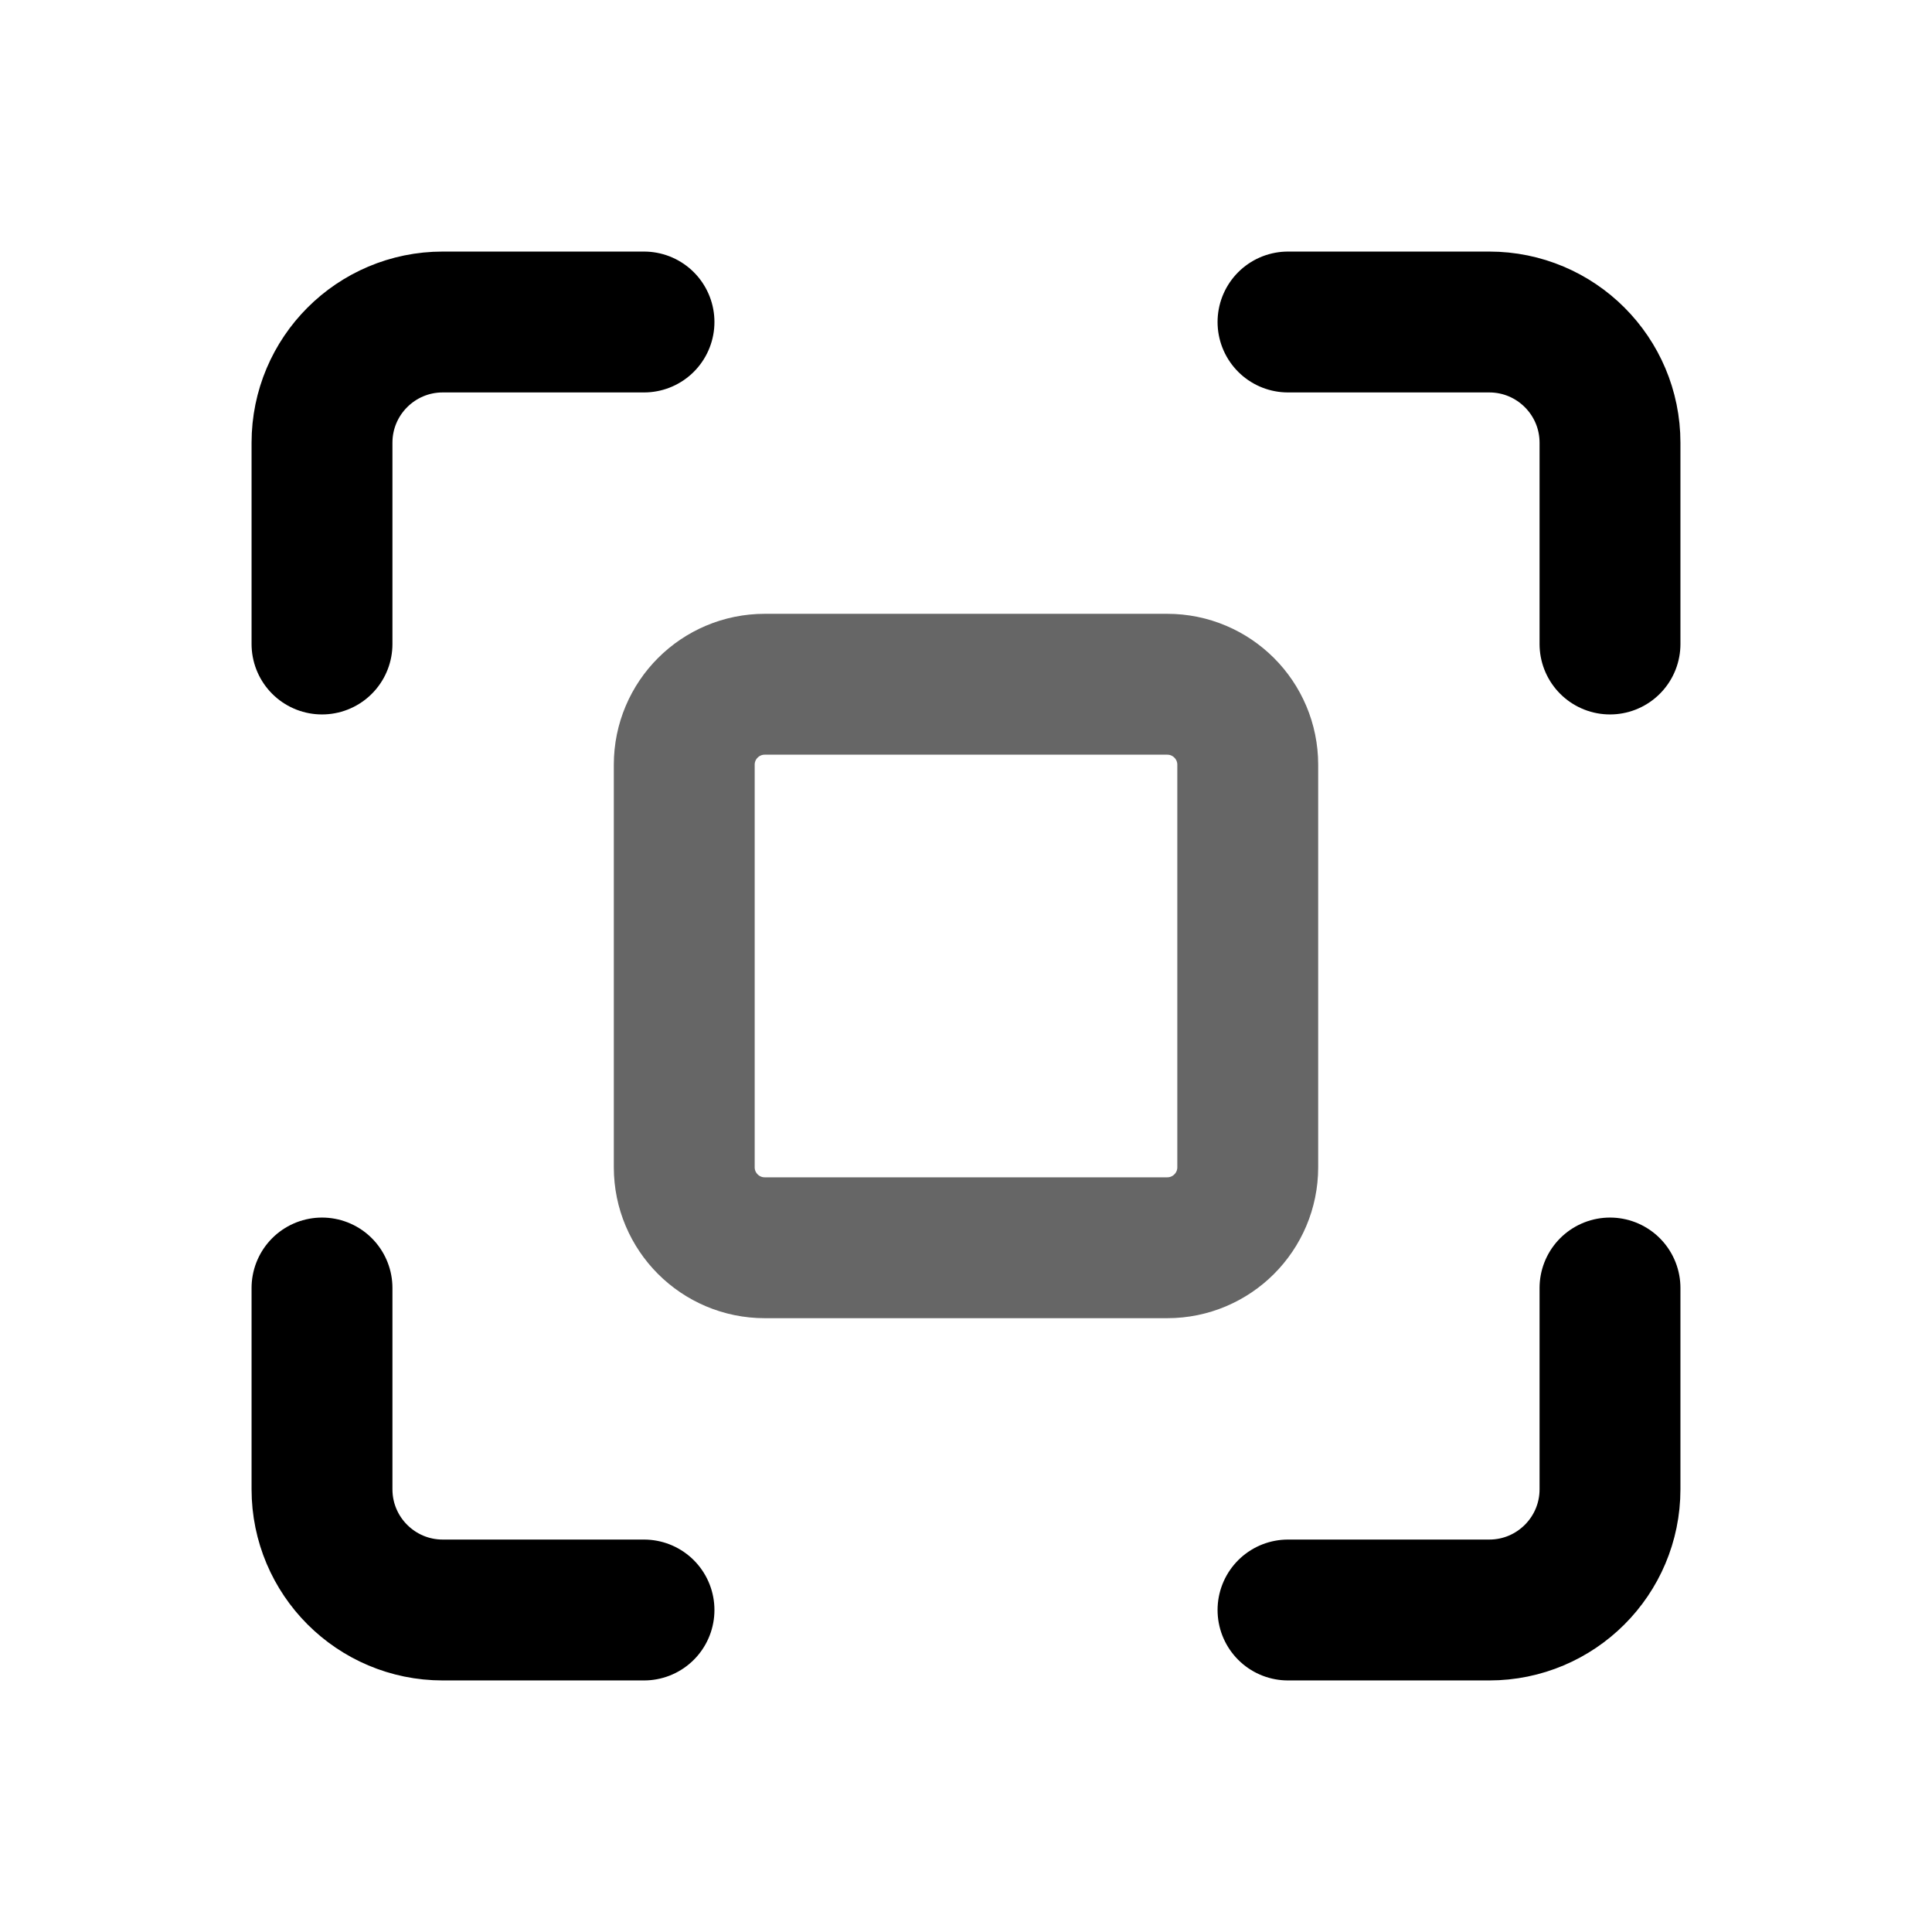
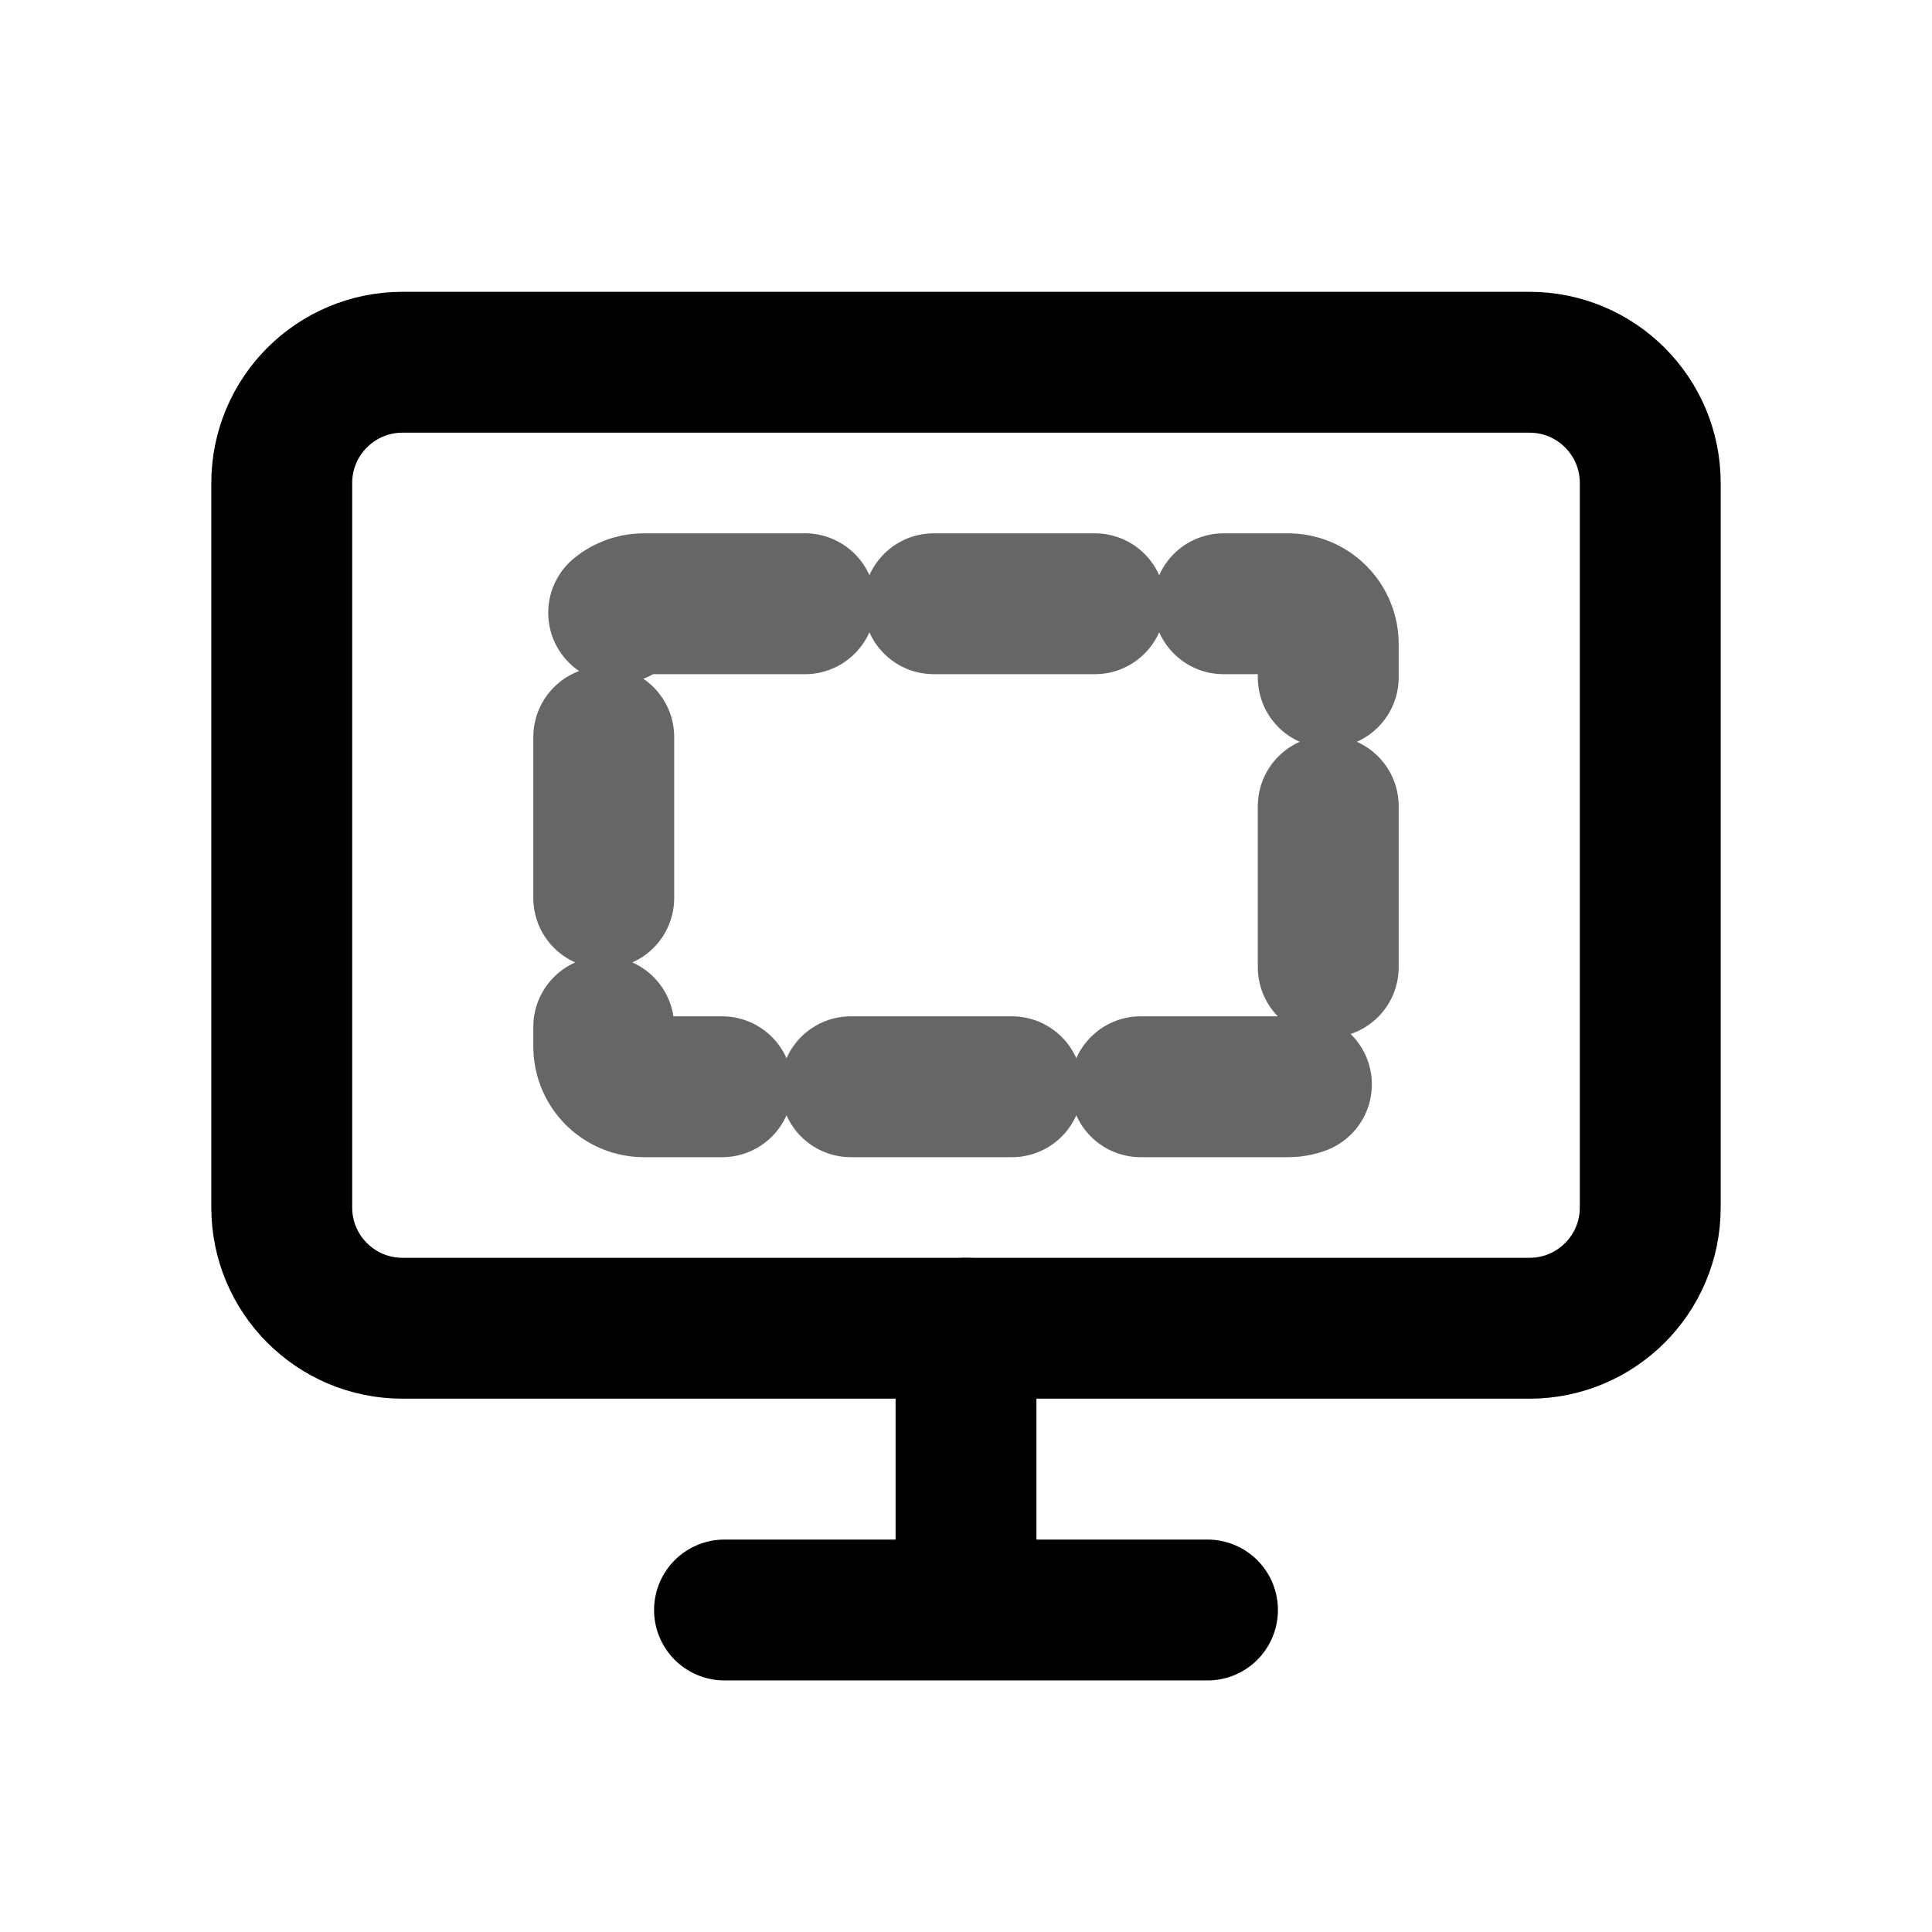
<svg xmlns="http://www.w3.org/2000/svg" width="24" height="24" viewBox="0 0 24 24" fill="none" stroke="currentColor" stroke-width="1.75" stroke-linecap="round" stroke-linejoin="round">
-   <path d="M4 8V5.5A1.5 1.5 0 0 1 5.5 4H8M16 4h2.5A1.5 1.5 0 0 1 20 5.5V8M20 16v2.5a1.5 1.5 0 0 1-1.5 1.5H16M8 20H5.5A1.5 1.5 0 0 1 4 18.5V16" />
-   <rect x="8.5" y="8.5" width="7" height="7" rx="1" stroke-opacity="0.6" />
+   <rect x="3.5" y="4.5" width="17" height="12" rx="1.5" />
+   <path d="M9 20h6M12 16.5V20" />
+   <rect x="7.5" y="7.5" width="9" height="6" rx="0.5" stroke-dasharray="2 1.6" stroke-opacity="0.6" />
</svg>
